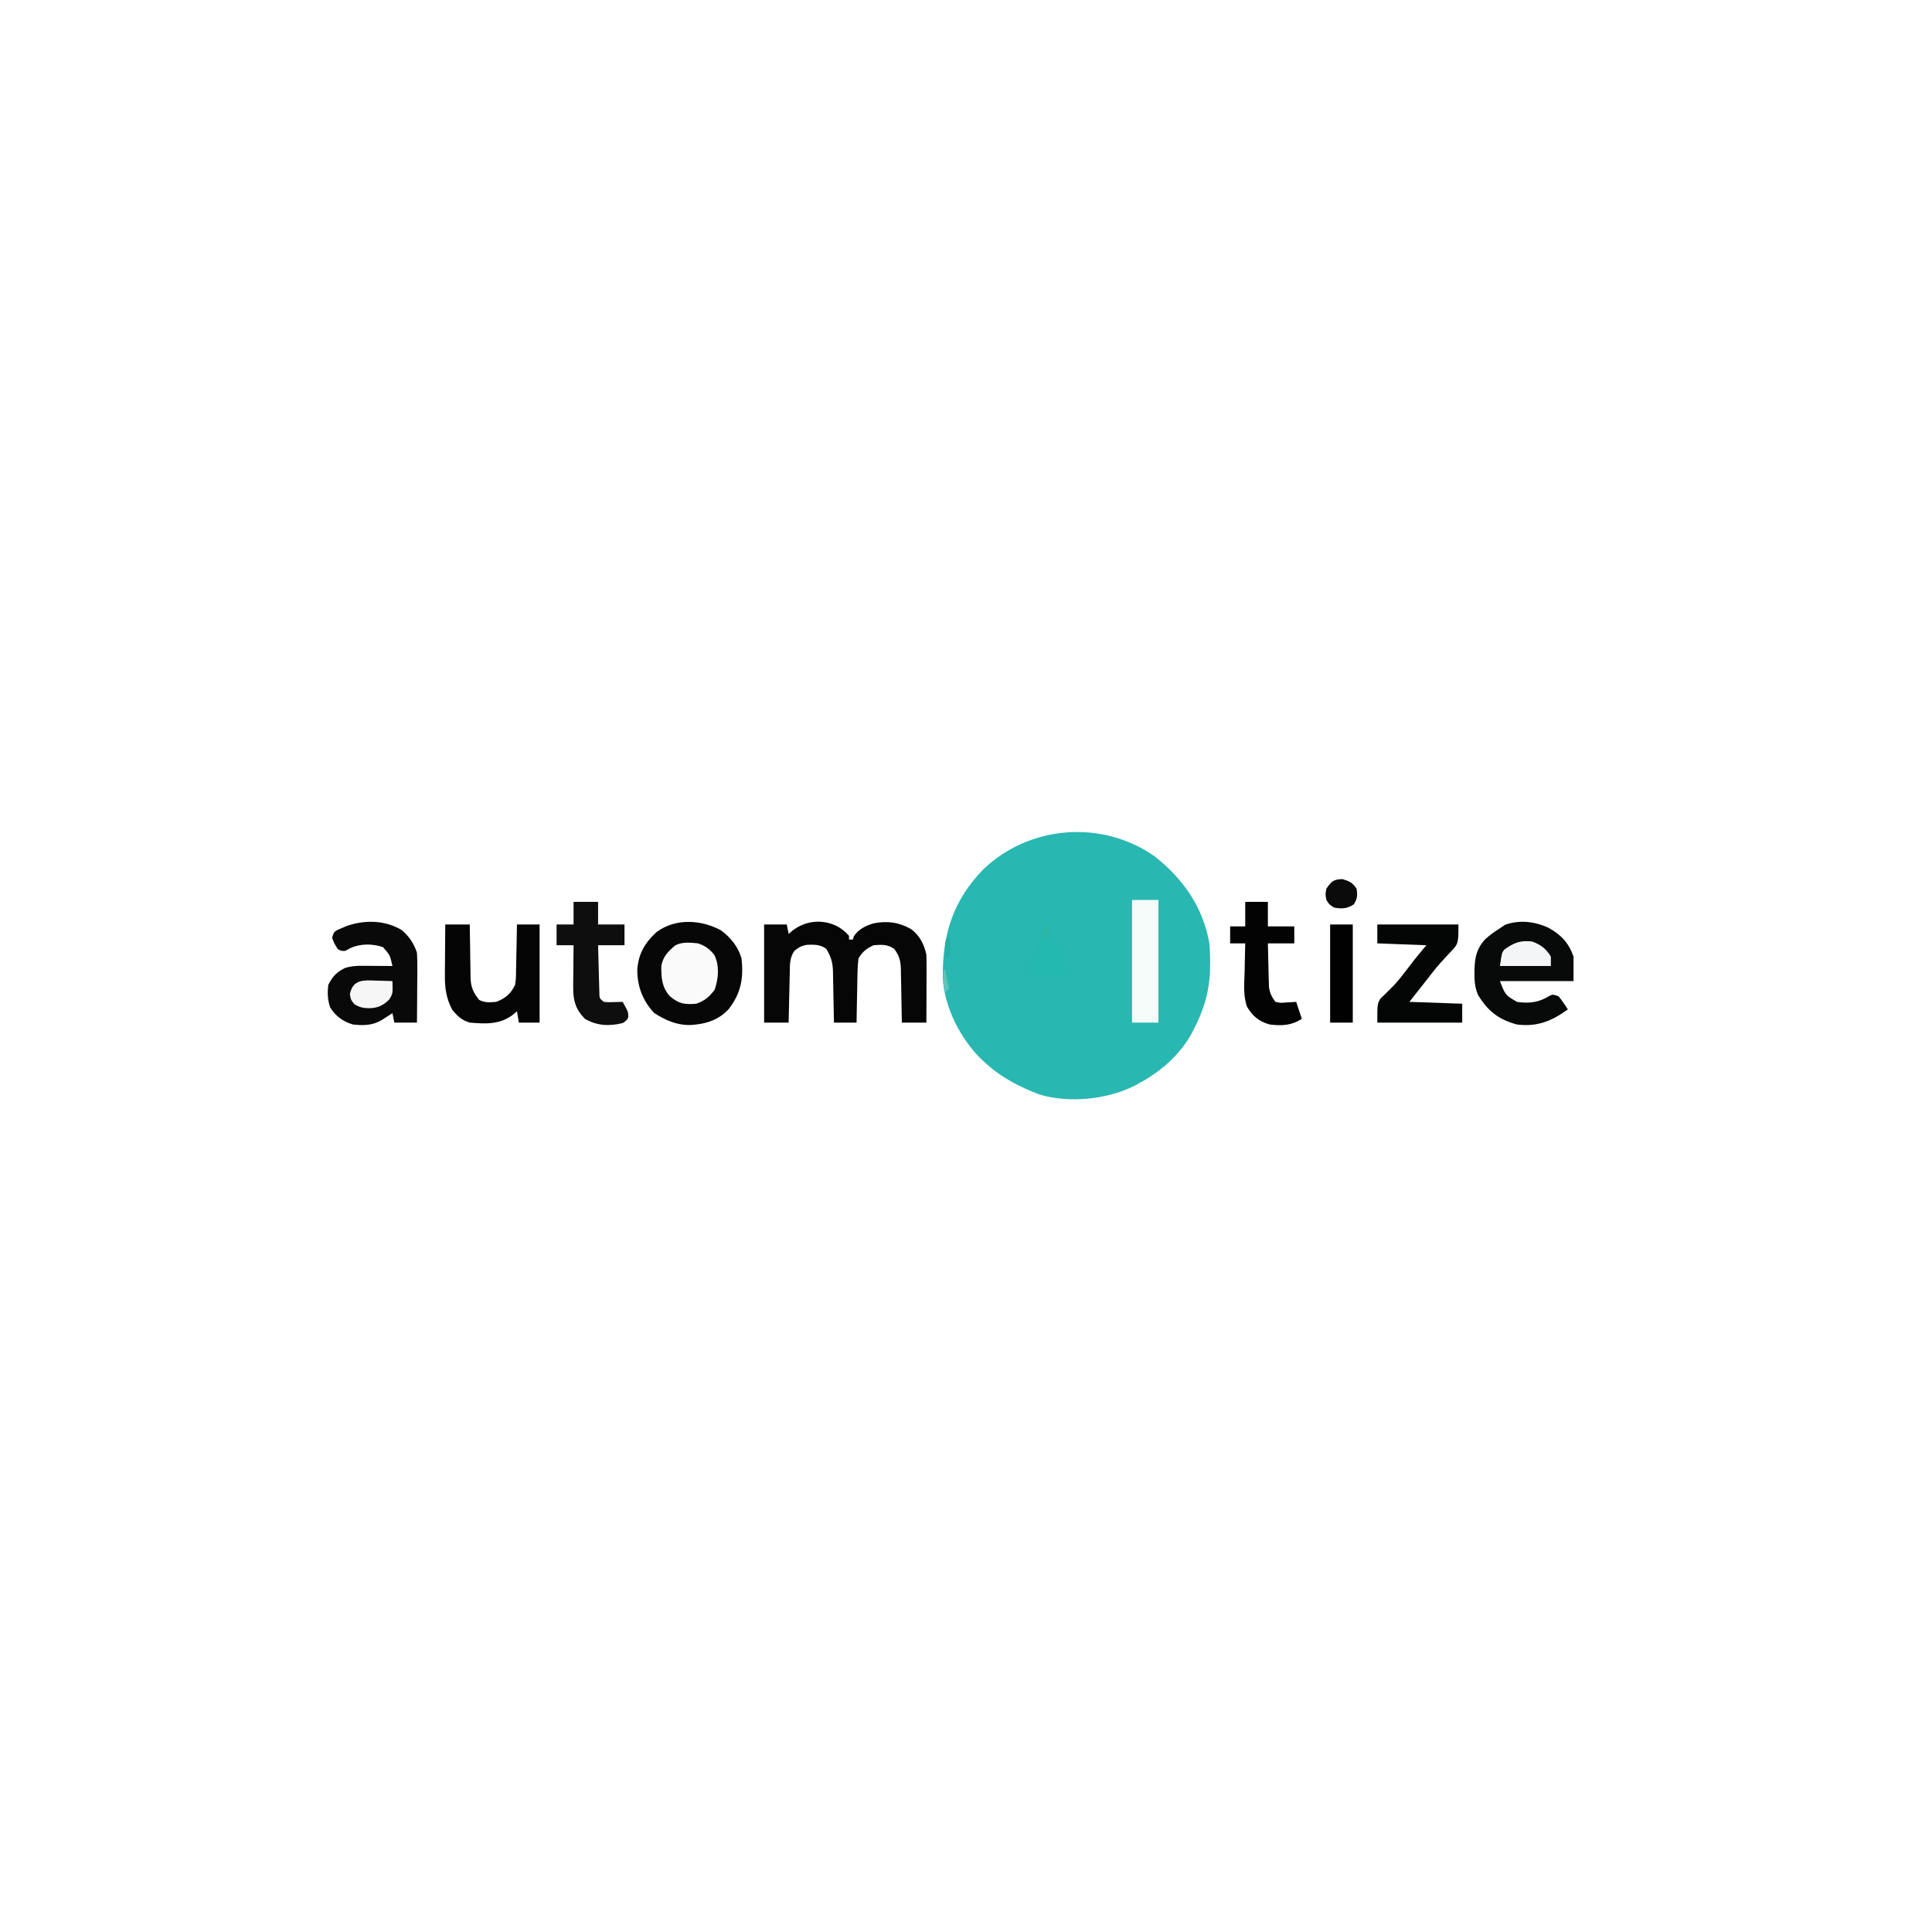
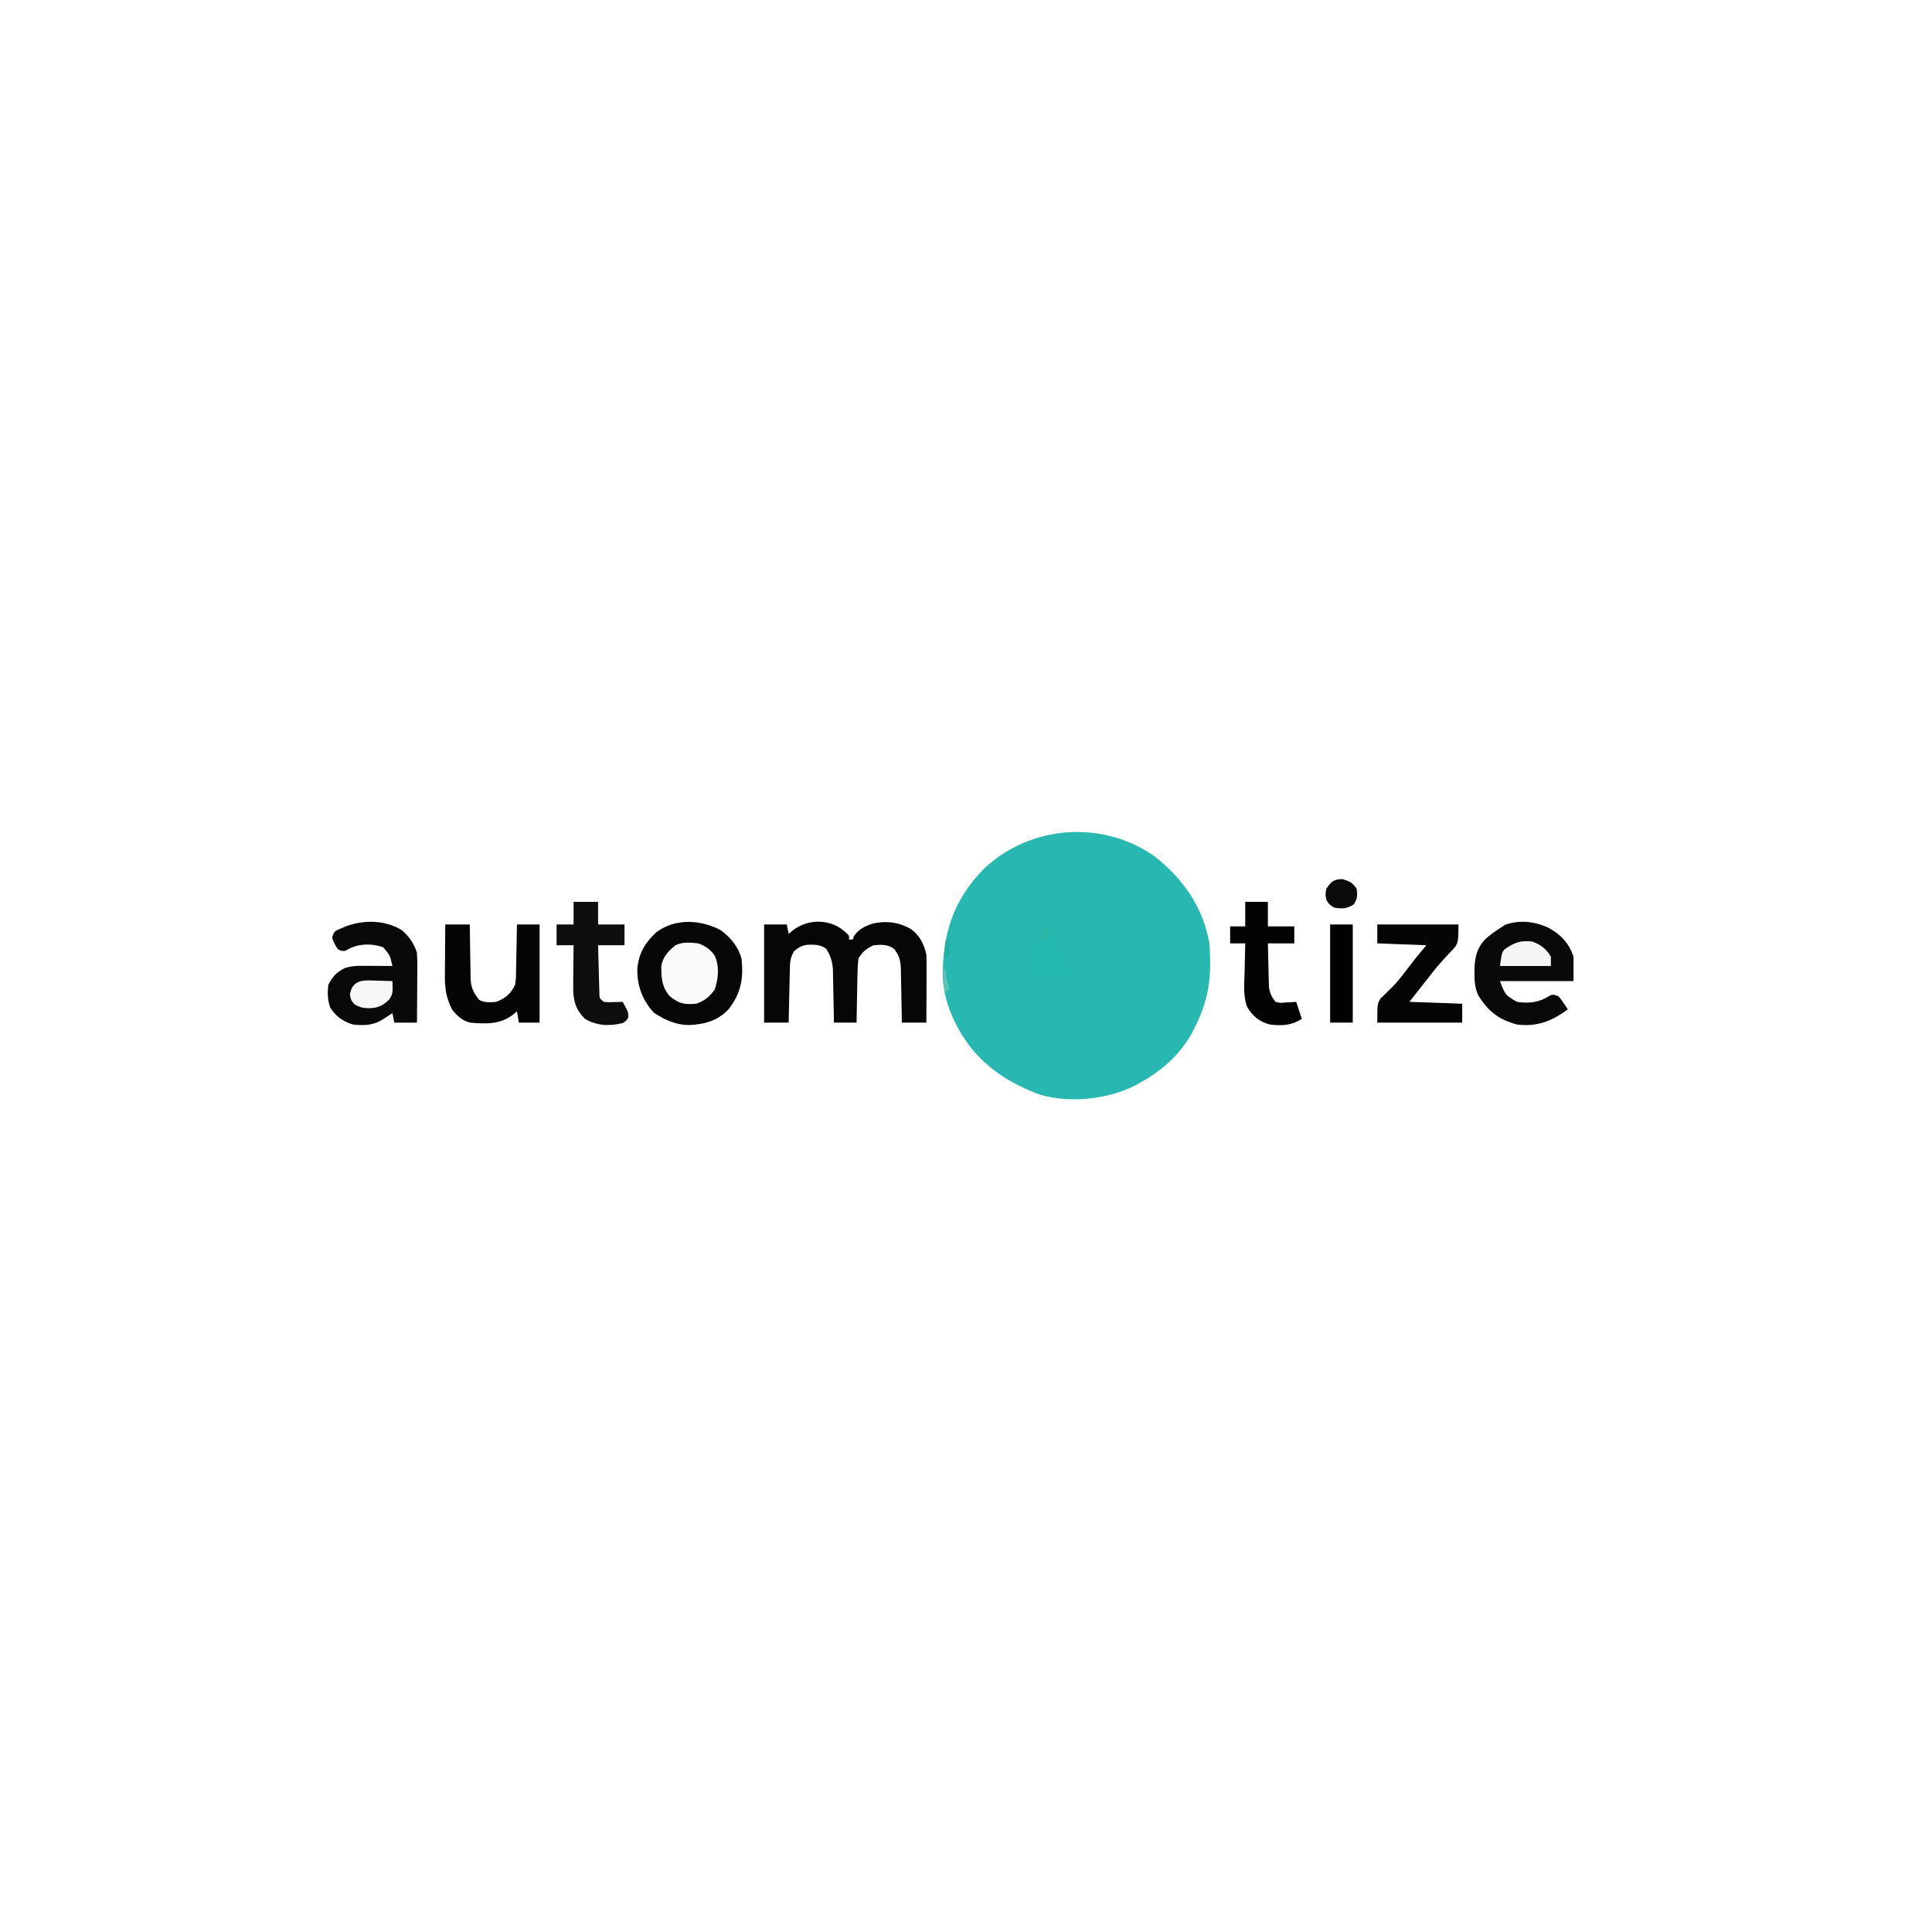
<svg xmlns="http://www.w3.org/2000/svg" version="1.1" width="100" height="100" viewBox="0 0 1024 1024" style="background-color: transparent;">
  <path d="M0 0 C15.23 11.953 25.793 26.929 29.188 46.25 C30.122 58.734 29.772 70.505 25.188 82.25 C24.876 83.074 24.564 83.897 24.242 84.746 C23.321 86.979 22.297 89.105 21.188 91.25 C20.803 92.025 20.419 92.799 20.023 93.598 C13.762 105.15 3.653 114.052 -7.812 120.25 C-8.661 120.721 -9.509 121.191 -10.383 121.676 C-25.006 129.075 -44.952 131.024 -60.711 126.422 C-70.927 122.562 -80.685 117.627 -88.812 110.25 C-89.496 109.647 -90.179 109.043 -90.883 108.422 C-102.339 97.706 -111.529 80.012 -112.113 64.176 C-112.355 41.498 -106.605 23.37 -90.508 6.891 C-66.085 -16.362 -27.823 -19.398 0 0 Z " fill="#29B7B1" transform="translate(611.8125,453.75)" />
  <path d="M0 0 C2.559 1.415 4.587 2.965 6.5 5.188 C6.5 5.848 6.5 6.508 6.5 7.188 C7.16 7.188 7.82 7.188 8.5 7.188 C8.778 6.321 8.778 6.321 9.062 5.438 C11.426 1.738 15.286 -0.138 19.438 -1.402 C26.749 -2.856 32.753 -2.053 39.297 1.559 C43.95 4.999 46.302 9.619 47.5 15.188 C47.583 17.952 47.616 20.69 47.598 23.453 C47.596 24.247 47.595 25.04 47.593 25.857 C47.588 28.384 47.575 30.911 47.562 33.438 C47.557 35.154 47.553 36.87 47.549 38.586 C47.538 42.786 47.521 46.987 47.5 51.188 C43.21 51.188 38.92 51.188 34.5 51.188 C34.485 50.184 34.471 49.18 34.456 48.146 C34.398 44.409 34.32 40.672 34.238 36.936 C34.204 35.321 34.176 33.706 34.154 32.091 C34.12 29.765 34.068 27.439 34.012 25.113 C34.005 24.395 33.999 23.677 33.992 22.938 C33.864 18.535 33.166 15.714 30.5 12.188 C27.078 9.621 23.654 9.823 19.5 10.188 C15.795 11.871 13.549 13.682 11.5 17.188 C11.176 19.869 11.012 22.332 10.988 25.016 C10.97 25.765 10.952 26.514 10.934 27.285 C10.88 29.669 10.846 32.053 10.812 34.438 C10.779 36.057 10.745 37.677 10.709 39.297 C10.624 43.26 10.557 47.224 10.5 51.188 C6.54 51.188 2.58 51.188 -1.5 51.188 C-1.515 50.219 -1.529 49.251 -1.544 48.253 C-1.602 44.641 -1.68 41.03 -1.762 37.418 C-1.796 35.858 -1.824 34.299 -1.846 32.739 C-1.88 30.49 -1.933 28.241 -1.988 25.992 C-1.995 25.301 -2.001 24.61 -2.008 23.899 C-2.145 19.302 -3.122 16.114 -5.5 12.188 C-8.474 9.765 -11.774 9.829 -15.535 9.934 C-18.456 10.311 -20.243 11.329 -22.5 13.188 C-25 16.847 -24.846 20.738 -24.914 25.016 C-24.933 25.765 -24.953 26.514 -24.973 27.285 C-25.032 29.669 -25.079 32.053 -25.125 34.438 C-25.163 36.057 -25.202 37.677 -25.242 39.297 C-25.338 43.26 -25.422 47.224 -25.5 51.188 C-29.79 51.188 -34.08 51.188 -38.5 51.188 C-38.5 34.028 -38.5 16.867 -38.5 -0.812 C-34.54 -0.812 -30.58 -0.812 -26.5 -0.812 C-26.17 0.838 -25.84 2.487 -25.5 4.188 C-24.778 3.569 -24.056 2.95 -23.312 2.312 C-16.474 -2.855 -7.791 -3.759 0 0 Z " fill="#060606" transform="translate(443.5,490.8125)" />
  <path d="M0 0 C5.122 3.754 9.319 8.814 11 15 C12.209 25.548 10.72 33.433 4.25 41.812 C-1.423 48.003 -8.551 49.92 -16.688 50.312 C-23.806 50.228 -29.396 47.671 -35.312 43.875 C-41.393 37.37 -44.348 29.505 -44.207 20.688 C-43.568 12.396 -40.107 6.554 -34 1 C-23.977 -6.378 -10.68 -5.631 0 0 Z " fill="#070708" transform="translate(382,493)" />
  <path d="M0 0 C6.708 3.743 10.692 7.983 13.254 15.258 C13.254 19.548 13.254 23.838 13.254 28.258 C0.384 28.258 -12.486 28.258 -25.746 28.258 C-22.871 35.694 -22.871 35.694 -16.746 39.258 C-10.165 40.234 -5.05 39.589 0.598 36.035 C2.254 35.258 2.254 35.258 5.254 36.258 C6.641 37.887 6.641 37.887 7.941 39.82 C8.378 40.461 8.815 41.102 9.266 41.762 C9.592 42.255 9.918 42.749 10.254 43.258 C1.614 49.488 -5.941 52.607 -16.746 51.258 C-26.527 48.633 -32.233 44.071 -37.398 35.523 C-39.052 31.516 -39.284 28.238 -39.246 23.945 C-39.24 23.193 -39.233 22.44 -39.227 21.665 C-39.026 15.549 -37.951 10.908 -33.746 6.258 C-31.241 3.938 -28.641 2.06 -25.746 0.258 C-24.385 -0.67 -24.385 -0.67 -22.996 -1.617 C-15.251 -4.298 -7.37 -3.383 0 0 Z " fill="#080909" transform="translate(820.7461,491.7422)" />
  <path d="M0 0 C3.925 3.437 6.399 7.028 8 12 C8.166 14.896 8.233 17.69 8.195 20.582 C8.192 21.396 8.19 22.21 8.187 23.049 C8.176 25.637 8.15 28.225 8.125 30.812 C8.115 32.572 8.106 34.332 8.098 36.092 C8.076 40.395 8.041 44.697 8 49 C4.04 49 0.08 49 -4 49 C-4.33 47.35 -4.66 45.7 -5 44 C-5.543 44.349 -6.085 44.699 -6.645 45.059 C-7.36 45.514 -8.075 45.969 -8.812 46.438 C-9.874 47.116 -9.874 47.116 -10.957 47.809 C-15.748 50.603 -20.609 50.575 -26 50 C-31.33 48.329 -34.952 45.754 -38 41 C-39.357 36.929 -39.524 33.256 -39 29 C-36.774 24.548 -34.49 22.133 -30 20 C-26.944 19.059 -24.206 18.883 -21.016 18.902 C-20.081 18.906 -19.146 18.909 -18.184 18.912 C-16.731 18.925 -16.731 18.925 -15.25 18.938 C-14.266 18.942 -13.283 18.947 -12.27 18.951 C-9.846 18.963 -7.423 18.979 -5 19 C-6.282 13.251 -6.282 13.251 -10 9 C-15.723 7.092 -21.944 7.066 -27.438 9.562 C-28.283 10.037 -29.129 10.511 -30 11 C-32.188 11.062 -32.188 11.062 -34 10 C-35.812 7.125 -35.812 7.125 -37 4 C-36 1 -36 1 -34.109 -0.133 C-33.331 -0.46 -32.552 -0.788 -31.75 -1.125 C-30.982 -1.458 -30.213 -1.79 -29.422 -2.133 C-19.811 -5.574 -8.821 -5.368 0 0 Z " fill="#090909" transform="translate(213,493)" />
  <path d="M0 0 C4.29 0 8.58 0 13 0 C13.009 0.999 13.019 1.997 13.028 3.026 C13.068 6.75 13.134 10.473 13.208 14.197 C13.236 15.805 13.257 17.413 13.271 19.021 C13.293 21.34 13.339 23.658 13.391 25.977 C13.392 26.689 13.393 27.402 13.394 28.136 C13.541 33.182 14.828 36.107 18 40 C21.119 41.559 23.545 41.283 27 41 C31.824 39.185 34.801 36.673 37 32 C37.502 28.424 37.502 28.424 37.512 24.512 C37.53 23.809 37.548 23.105 37.566 22.381 C37.62 20.15 37.654 17.919 37.688 15.688 C37.721 14.169 37.755 12.65 37.791 11.131 C37.876 7.421 37.943 3.711 38 0 C41.96 0 45.92 0 50 0 C50 17.16 50 34.32 50 52 C46.37 52 42.74 52 39 52 C38.505 49.03 38.505 49.03 38 46 C37.278 46.619 36.556 47.237 35.812 47.875 C28.895 53.102 21.304 52.718 13 52 C8.775 50.787 6.484 48.589 3.688 45.188 C0.442 39.058 -0.291 33.445 -0.195 26.66 C-0.192 25.893 -0.19 25.126 -0.187 24.336 C-0.176 21.911 -0.151 19.487 -0.125 17.062 C-0.115 15.408 -0.106 13.754 -0.098 12.1 C-0.076 8.066 -0.041 4.033 0 0 Z " fill="#050505" transform="translate(236,490)" />
  <path d="M0 0 C14.19 0 28.38 0 43 0 C43 10.292 43 10.292 38.188 15.188 C37.177 16.293 36.169 17.401 35.164 18.512 C34.642 19.078 34.121 19.644 33.583 20.228 C30.927 23.201 28.501 26.348 26.062 29.5 C23.064 33.352 20.05 37.188 17 41 C30.86 41.495 30.86 41.495 45 42 C45 45.3 45 48.6 45 52 C30.15 52 15.3 52 0 52 C0 42 0 42 1.801 39.109 C3.044 37.941 3.044 37.941 4.312 36.75 C5.674 35.391 5.674 35.391 7.062 34.004 C7.543 33.526 8.024 33.048 8.52 32.555 C11.167 29.774 13.475 26.729 15.812 23.688 C16.694 22.545 17.575 21.403 18.457 20.262 C18.828 19.777 19.199 19.292 19.581 18.792 C21.67 16.154 23.846 13.585 26 11 C13.13 10.505 13.13 10.505 0 10 C0 6.7 0 3.4 0 0 Z " fill="#040505" transform="translate(730,490)" />
  <path d="M0 0 C4.29 0 8.58 0 13 0 C13 3.96 13 7.92 13 12 C17.62 12 22.24 12 27 12 C27 15.63 27 19.26 27 23 C22.38 23 17.76 23 13 23 C13.097 26.951 13.2 30.902 13.317 34.853 C13.375 36.859 13.422 38.865 13.469 40.871 C13.507 42.128 13.546 43.385 13.586 44.68 C13.633 46.424 13.633 46.424 13.681 48.203 C13.722 51.137 13.722 51.137 16 53 C18.44 53.243 18.44 53.243 21.125 53.125 C22.035 53.107 22.945 53.089 23.883 53.07 C24.581 53.047 25.28 53.024 26 53 C29 58.28 29 58.28 29 61.25 C28 63 28 63 26.062 64.25 C18.902 66.003 12.409 65.717 6 62 C1.013 56.878 -0.257 52.207 -0.195 45.168 C-0.189 43.876 -0.182 42.583 -0.176 41.252 C-0.159 39.897 -0.142 38.542 -0.125 37.188 C-0.115 35.813 -0.106 34.439 -0.098 33.064 C-0.074 29.709 -0.041 26.355 0 23 C-2.97 23 -5.94 23 -9 23 C-9 19.37 -9 15.74 -9 12 C-6.03 12 -3.06 12 0 12 C0 8.04 0 4.08 0 0 Z " fill="#0E0E0F" transform="translate(304,478)" />
  <path d="M0 0 C3.96 0 7.92 0 12 0 C12 4.29 12 8.58 12 13 C16.62 13 21.24 13 26 13 C26 15.97 26 18.94 26 22 C21.38 22 16.76 22 12 22 C12.087 26.23 12.194 30.458 12.312 34.688 C12.335 35.886 12.358 37.084 12.381 38.318 C12.434 40.054 12.434 40.054 12.488 41.824 C12.514 42.887 12.541 43.95 12.568 45.046 C13.056 48.384 13.96 50.327 16 53 C18.734 53.604 18.734 53.604 21.688 53.312 C22.681 53.267 23.675 53.222 24.699 53.176 C25.838 53.089 25.838 53.089 27 53 C27.99 55.97 28.98 58.94 30 62 C24.491 65.573 19.354 65.785 13 65 C7.439 63.506 3.94 60.594 1.008 55.697 C-1.199 49.792 -0.499 43.214 -0.312 37 C-0.287 35.543 -0.265 34.086 -0.244 32.629 C-0.189 29.085 -0.103 25.543 0 22 C-2.64 22 -5.28 22 -8 22 C-8 19.03 -8 16.06 -8 13 C-5.36 13 -2.72 13 0 13 C0 8.71 0 4.42 0 0 Z " fill="#030303" transform="translate(660,478)" />
-   <path d="M0 0 C4.62 0 9.24 0 14 0 C14 21.45 14 42.9 14 65 C9.38 65 4.76 65 0 65 C0 43.55 0 22.1 0 0 Z " fill="#F4FBF8" transform="translate(600,477)" />
  <path d="M0 0 C3.702 1.261 6.326 3.081 8.668 6.273 C11.43 11.927 10.794 18.661 8.812 24.5 C6.08 28.269 3.425 30.525 -1 32 C-7.121 32.502 -10.117 32.088 -15 28 C-19.241 23.174 -19.507 18.325 -19.492 12.094 C-18.693 7.071 -15.831 4.163 -12 1 C-8.28 -0.86 -4.059 -0.438 0 0 Z " fill="#FAFAFA" transform="translate(370,500)" />
  <path d="M0 0 C3.96 0 7.92 0 12 0 C12 17.16 12 34.32 12 52 C8.04 52 4.08 52 0 52 C0 34.84 0 17.68 0 0 Z " fill="#010102" transform="translate(705,490)" />
  <path d="M0 0 C2.731 2.383 3.91 4.693 5.262 8.035 C5.856 9.496 5.856 9.496 6.463 10.986 C7.069 12.509 7.069 12.509 7.688 14.062 C8.103 15.082 8.519 16.101 8.947 17.15 C12 24.715 12 24.715 12 27 C4.74 27 -2.52 27 -10 27 C-6.625 16.875 -6.625 16.875 -5.176 13.184 C-4.87 12.4 -4.563 11.617 -4.248 10.811 C-3.939 10.027 -3.631 9.244 -3.312 8.438 C-2.832 7.211 -2.832 7.211 -2.342 5.959 C-1.563 3.972 -0.782 1.986 0 0 Z " fill="#23B9B0" transform="translate(554,490)" />
  <path d="M0 0 C4.649 1.699 7.386 3.777 10 8 C10 9.65 10 11.3 10 13 C1.09 13 -7.82 13 -17 13 C-16 6 -16 6 -14.66 4.258 C-9.528 0.619 -6.337 -0.65 0 0 Z " fill="#F4F5F6" transform="translate(812,499)" />
  <path d="M0 0 C0.84 0.018 1.681 0.036 2.547 0.055 C4.615 0.102 6.683 0.173 8.75 0.25 C8.969 6.898 8.969 6.898 7 10.062 C3.676 13.294 0.952 14.545 -3.688 14.625 C-6.985 14.538 -8.302 14.223 -11.312 12.625 C-13.25 10.25 -13.25 10.25 -13.812 7.25 C-12.332 -0.646 -6.701 -0.272 0 0 Z " fill="#F6F6F6" transform="translate(199.25,519.75)" />
  <path d="M0 0 C3.713 1.148 5.269 1.853 7.438 5.062 C8.038 8.664 7.893 10.341 5.938 13.438 C2.431 15.717 -0.492 15.88 -4.562 15.062 C-7.062 13.438 -7.062 13.438 -8.562 11.062 C-9.125 8.125 -9.125 8.125 -8.562 5.062 C-5.889 1.255 -4.715 0.083 0 0 Z " fill="#0B0B0B" transform="translate(711.5625,465.9375)" />
  <path d="M0 0 C0.66 0 1.32 0 2 0 C1.886 1.647 1.759 3.292 1.625 4.938 C1.521 6.312 1.521 6.312 1.414 7.715 C1.277 8.469 1.141 9.223 1 10 C0.01 10.495 0.01 10.495 -1 11 C-1.027 9.542 -1.046 8.083 -1.062 6.625 C-1.074 5.813 -1.086 5.001 -1.098 4.164 C-1 2 -1 2 0 0 Z " fill="#25B0A5" transform="translate(502,497)" />
  <path d="M0 0 C0.66 0.33 1.32 0.66 2 1 C2.25 3.312 2.25 3.312 2 6 C0 7.812 0 7.812 -2 9 C-1.125 2.25 -1.125 2.25 0 0 Z " fill="#2BB6A7" transform="translate(554,490)" />
  <path d="M0 0 C0.33 0 0.66 0 1 0 C1.144 0.907 1.289 1.815 1.438 2.75 C1.906 5.861 1.906 5.861 2.688 8.25 C2.842 9.116 2.842 9.116 3 10 C2.34 10.66 1.68 11.32 1 12 C0.039 9.118 -0.106 7.301 -0.062 4.312 C-0.053 3.504 -0.044 2.696 -0.035 1.863 C-0.024 1.248 -0.012 0.634 0 0 Z " fill="#5DC4B8" transform="translate(500,514)" />
</svg>
